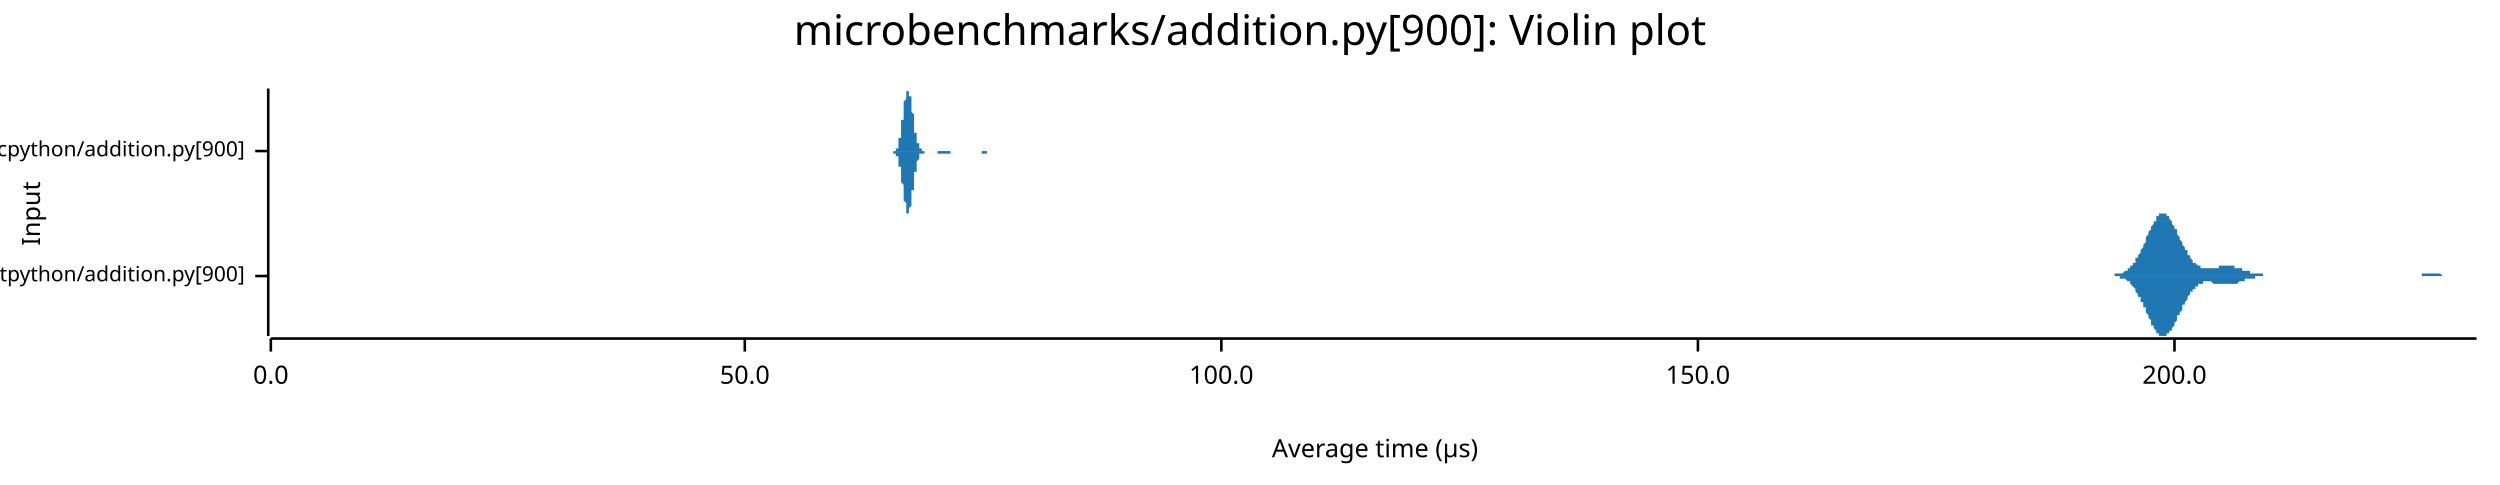
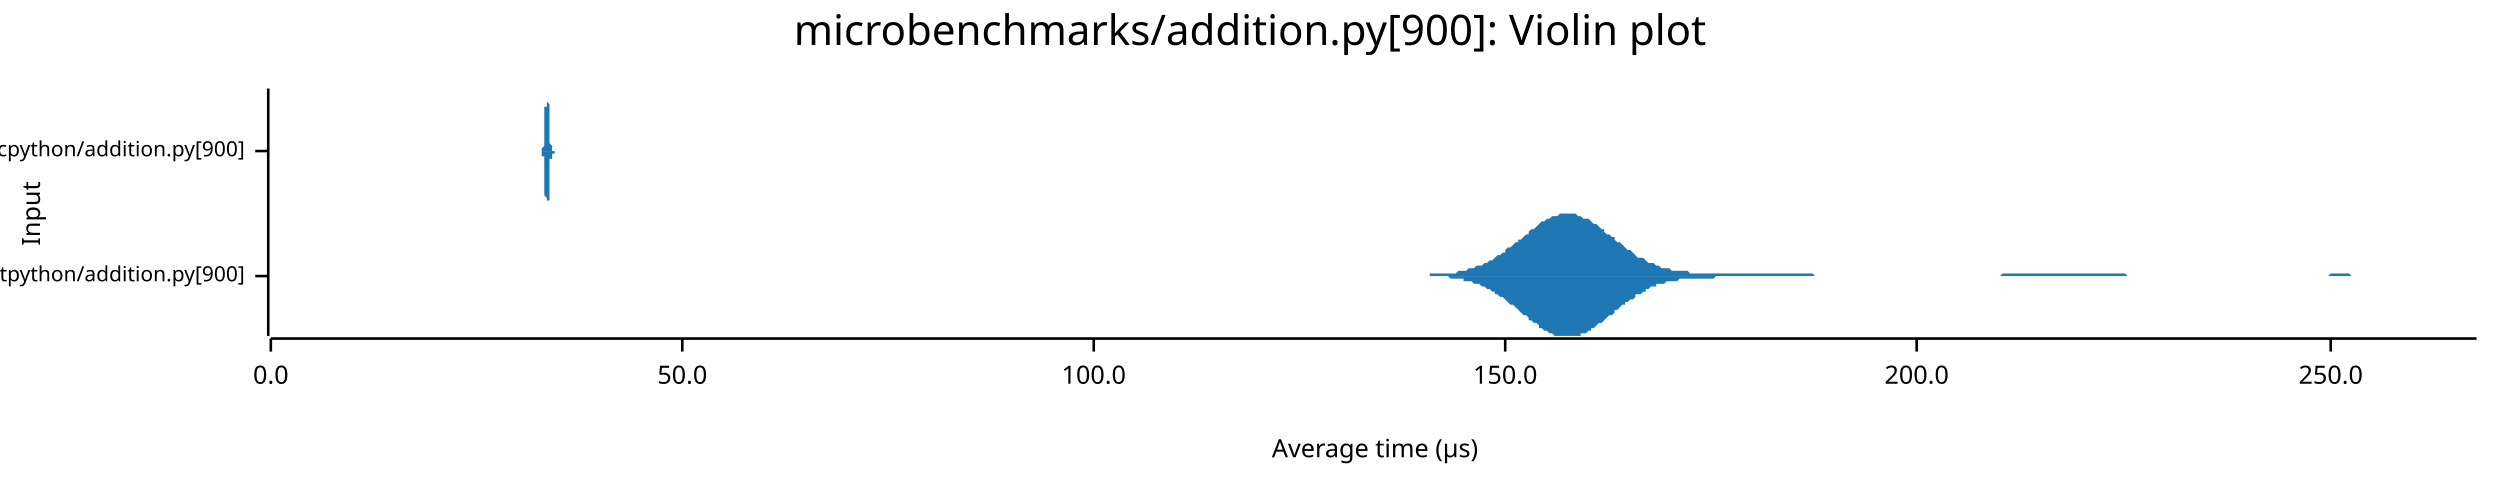
<svg xmlns="http://www.w3.org/2000/svg" width="960" height="186" viewBox="0 0 960 186">
  <text x="480" y="5" dy="0.76em" text-anchor="middle" font-family="sans-serif" font-size="16.129" opacity="1" fill="#000000">
microbenchmarks/addition.py[900]: Violin plot
</text>
  <text x="8" y="82" dy="0.76em" text-anchor="middle" font-family="sans-serif" font-size="9.677" opacity="1" fill="#000000" transform="rotate(270, 8, 82)">
Input
</text>
  <text x="528" y="178" dy="-0.5ex" text-anchor="middle" font-family="sans-serif" font-size="9.677" opacity="1" fill="#000000">
Average time (µs)
</text>
  <polyline fill="none" opacity="1" stroke="#000000" stroke-width="1" points="103,34 103,129 " />
  <text x="94" y="106" dy="0.5ex" text-anchor="end" font-family="sans-serif" font-size="8.065" opacity="1" fill="#000000">
microbenchmarks/rustpython/addition.py[900]
</text>
  <polyline fill="none" opacity="1" stroke="#000000" stroke-width="1" points="98,106 103,106 " />
  <text x="94" y="58" dy="0.5ex" text-anchor="end" font-family="sans-serif" font-size="8.065" opacity="1" fill="#000000">
microbenchmarks/cpython/addition.py[900]
</text>
  <polyline fill="none" opacity="1" stroke="#000000" stroke-width="1" points="98,58 103,58 " />
  <polyline fill="none" opacity="1" stroke="#000000" stroke-width="1" points="104,130 951,130 " />
  <text x="104" y="140" dy="0.76em" text-anchor="middle" font-family="sans-serif" font-size="9.677" opacity="1" fill="#000000">
0.0
</text>
  <polyline fill="none" opacity="1" stroke="#000000" stroke-width="1" points="104,130 104,135 " />
-   <text x="286" y="140" dy="0.76em" text-anchor="middle" font-family="sans-serif" font-size="9.677" opacity="1" fill="#000000">
+   <text x="262" y="140" dy="0.76em" text-anchor="middle" font-family="sans-serif" font-size="9.677" opacity="1" fill="#000000">
50.0
</text>
-   <polyline fill="none" opacity="1" stroke="#000000" stroke-width="1" points="286,130 286,135 " />
-   <text x="469" y="140" dy="0.76em" text-anchor="middle" font-family="sans-serif" font-size="9.677" opacity="1" fill="#000000">
+   <polyline fill="none" opacity="1" stroke="#000000" stroke-width="1" points="262,130 262,135 " />
+   <text x="420" y="140" dy="0.76em" text-anchor="middle" font-family="sans-serif" font-size="9.677" opacity="1" fill="#000000">
100.0
</text>
-   <polyline fill="none" opacity="1" stroke="#000000" stroke-width="1" points="469,130 469,135 " />
-   <text x="652" y="140" dy="0.76em" text-anchor="middle" font-family="sans-serif" font-size="9.677" opacity="1" fill="#000000">
+   <polyline fill="none" opacity="1" stroke="#000000" stroke-width="1" points="420,130 420,135 " />
+   <text x="578" y="140" dy="0.76em" text-anchor="middle" font-family="sans-serif" font-size="9.677" opacity="1" fill="#000000">
150.0
</text>
-   <polyline fill="none" opacity="1" stroke="#000000" stroke-width="1" points="652,130 652,135 " />
-   <text x="835" y="140" dy="0.76em" text-anchor="middle" font-family="sans-serif" font-size="9.677" opacity="1" fill="#000000">
+   <polyline fill="none" opacity="1" stroke="#000000" stroke-width="1" points="578,130 578,135 " />
+   <text x="736" y="140" dy="0.76em" text-anchor="middle" font-family="sans-serif" font-size="9.677" opacity="1" fill="#000000">
200.0
</text>
-   <polyline fill="none" opacity="1" stroke="#000000" stroke-width="1" points="835,130 835,135 " />
-   <polygon opacity="1" fill="#1F78B4" points="808,106 808,106 809,106 809,106 809,106 810,106 810,106 810,106 810,106 811,106 811,106 811,106 812,106 812,106 812,105 812,105 813,105 813,105 813,105 814,105 814,105 814,105 814,105 815,105 815,105 815,105 816,104 816,104 816,104 816,104 817,104 817,104 817,103 818,103 818,103 818,103 818,102 819,102 819,102 819,101 820,101 820,100 820,100 820,99 821,99 821,98 821,98 822,97 822,97 822,96 822,96 823,95 823,94 823,94 824,93 824,92 824,92 824,91 825,90 825,90 825,89 826,88 826,88 826,87 826,87 827,86 827,86 827,85 828,85 828,84 828,84 828,83 829,83 829,83 829,82 830,82 830,82 830,82 830,82 831,82 831,82 831,82 832,82 832,82 832,83 832,83 833,83 833,84 833,84 834,85 834,85 834,85 834,86 835,87 835,87 835,88 836,88 836,89 836,89 836,90 837,91 837,91 837,92 838,93 838,93 838,94 838,94 839,95 839,95 839,96 840,96 840,97 840,97 840,98 841,98 841,99 841,99 842,100 842,100 842,100 842,101 843,101 843,101 843,101 844,102 844,102 844,102 844,102 845,102 845,103 845,103 846,103 846,103 846,103 846,103 847,103 847,103 847,103 848,103 848,103 848,103 848,103 849,103 849,103 849,103 850,103 850,103 850,103 850,103 851,103 851,103 851,103 852,103 852,103 852,102 852,102 853,102 853,102 853,102 854,102 854,102 854,102 854,102 855,102 855,102 855,102 856,102 856,102 856,102 856,102 857,102 857,102 857,102 858,102 858,103 858,103 858,103 859,103 859,103 859,103 860,103 860,103 860,103 860,103 861,103 861,104 861,104 862,104 862,104 862,104 862,104 863,104 863,104 863,104 864,104 864,105 864,105 864,105 865,105 865,105 865,105 866,105 866,105 866,105 866,105 867,105 867,105 867,105 868,105 868,105 868,105 868,105 869,105 869,106 869,106 870,106 870,106 870,106 870,106 871,106 871,106 871,106 872,106 872,106 872,106 872,106 873,106 873,106 873,106 874,106 874,106 874,106 874,106 875,106 875,106 875,106 875,106 876,106 876,106 876,106 877,106 877,106 877,106 877,106 878,106 878,106 878,106 879,106 879,106 879,106 879,106 880,106 880,106 880,106 881,106 881,106 881,106 881,106 882,106 882,106 882,106 883,106 883,106 883,106 883,106 884,106 884,106 884,106 885,106 885,106 885,106 885,106 886,106 886,106 886,106 887,106 887,106 887,106 887,106 888,106 888,106 888,106 889,106 889,106 889,106 889,106 890,106 890,106 890,106 891,106 891,106 891,106 891,106 892,106 892,106 892,106 893,106 893,106 893,106 893,106 894,106 894,106 894,106 895,106 895,106 895,106 895,106 896,106 896,106 896,106 897,106 897,106 897,106 897,106 898,106 898,106 898,106 899,106 899,106 899,106 899,106 900,106 900,106 900,106 901,106 901,106 901,106 901,106 902,106 902,106 902,106 903,106 903,106 903,106 903,106 904,106 904,106 904,106 905,106 905,106 905,106 905,106 906,106 906,106 906,106 907,106 907,106 907,106 907,106 908,106 908,106 908,106 909,106 909,106 909,106 909,106 910,106 910,106 910,106 911,106 911,106 911,106 911,106 912,106 912,106 912,106 913,106 913,106 913,106 913,106 914,106 914,106 914,106 915,106 915,106 915,106 915,106 916,106 916,106 916,106 917,106 917,106 917,106 917,106 918,106 918,106 918,106 919,106 919,106 919,106 919,106 920,106 920,106 920,106 921,106 921,106 921,106 921,106 922,106 922,106 922,106 923,106 923,106 923,106 923,106 924,106 924,106 924,106 925,106 925,106 925,106 925,106 926,106 926,106 926,106 927,106 927,106 927,106 927,106 928,106 928,106 928,106 929,106 929,106 929,106 929,106 930,106 930,106 930,105 931,105 931,105 931,105 931,105 932,105 932,105 932,105 933,105 933,105 933,105 933,105 934,105 934,105 934,105 935,105 935,105 935,105 935,105 936,105 936,105 936,105 937,105 937,105 937,105 937,105 938,106 938,106 938,106 939,106 939,106 939,106 939,106 940,106 940,106 940,106 941,106 941,106 941,106 941,106 942,106 942,106 942,106 943,106 943,106 943,106 943,106 944,106 944,106 944,106 945,106 945,106 945,106 945,106 946,106 946,106 946,106 947,106 947,106 947,106 947,106 948,106 948,106 948,106 949,106 949,106 949,106 949,106 950,106 950,106 950,106 951,106 951,106 808,106 " />
-   <polygon opacity="1" fill="#1F78B4" points="808,106 808,106 809,106 809,106 809,106 810,106 810,106 810,106 810,106 811,106 811,106 811,106 812,106 812,106 812,106 812,106 813,106 813,106 813,106 814,106 814,106 814,106 814,107 815,107 815,107 815,107 816,107 816,107 816,107 816,107 817,108 817,108 817,108 818,108 818,109 818,109 818,109 819,110 819,110 819,110 820,111 820,111 820,112 820,112 821,113 821,113 821,114 822,114 822,115 822,115 822,116 823,116 823,117 823,118 824,118 824,119 824,120 824,120 825,121 825,122 825,122 826,123 826,124 826,124 826,125 827,125 827,126 827,126 828,127 828,127 828,128 828,128 829,128 829,129 829,129 830,129 830,129 830,129 830,129 831,129 831,129 831,129 832,129 832,129 832,129 832,128 833,128 833,128 833,127 834,127 834,127 834,126 834,126 835,125 835,124 835,124 836,123 836,123 836,122 836,121 837,121 837,120 837,120 838,119 838,118 838,118 838,117 839,117 839,116 839,116 840,115 840,115 840,114 840,114 841,113 841,113 841,112 842,112 842,112 842,111 842,111 843,111 843,110 843,110 844,110 844,110 844,109 844,109 845,109 845,109 845,109 846,109 846,109 846,109 846,108 847,108 847,108 847,108 848,108 848,108 848,108 848,108 849,108 849,108 849,108 850,109 850,109 850,109 850,109 851,109 851,109 851,109 852,109 852,109 852,109 852,109 853,109 853,109 853,109 854,109 854,109 854,109 854,109 855,109 855,109 855,109 856,109 856,109 856,109 856,109 857,109 857,109 857,109 858,109 858,109 858,109 858,109 859,109 859,109 859,109 860,108 860,108 860,108 860,108 861,108 861,108 861,108 862,108 862,108 862,108 862,107 863,107 863,107 863,107 864,107 864,107 864,107 864,107 865,107 865,107 865,107 866,107 866,106 866,106 866,106 867,106 867,106 867,106 868,106 868,106 868,106 868,106 869,106 869,106 869,106 870,106 870,106 870,106 870,106 871,106 871,106 871,106 872,106 872,106 872,106 872,106 873,106 873,106 873,106 874,106 874,106 874,106 874,106 875,106 875,106 875,106 875,106 876,106 876,106 876,106 877,106 877,106 877,106 877,106 878,106 878,106 878,106 879,106 879,106 879,106 879,106 880,106 880,106 880,106 881,106 881,106 881,106 881,106 882,106 882,106 882,106 883,106 883,106 883,106 883,106 884,106 884,106 884,106 885,106 885,106 885,106 885,106 886,106 886,106 886,106 887,106 887,106 887,106 887,106 888,106 888,106 888,106 889,106 889,106 889,106 889,106 890,106 890,106 890,106 891,106 891,106 891,106 891,106 892,106 892,106 892,106 893,106 893,106 893,106 893,106 894,106 894,106 894,106 895,106 895,106 895,106 895,106 896,106 896,106 896,106 897,106 897,106 897,106 897,106 898,106 898,106 898,106 899,106 899,106 899,106 899,106 900,106 900,106 900,106 901,106 901,106 901,106 901,106 902,106 902,106 902,106 903,106 903,106 903,106 903,106 904,106 904,106 904,106 905,106 905,106 905,106 905,106 906,106 906,106 906,106 907,106 907,106 907,106 907,106 908,106 908,106 908,106 909,106 909,106 909,106 909,106 910,106 910,106 910,106 911,106 911,106 911,106 911,106 912,106 912,106 912,106 913,106 913,106 913,106 913,106 914,106 914,106 914,106 915,106 915,106 915,106 915,106 916,106 916,106 916,106 917,106 917,106 917,106 917,106 918,106 918,106 918,106 919,106 919,106 919,106 919,106 920,106 920,106 920,106 921,106 921,106 921,106 921,106 922,106 922,106 922,106 923,106 923,106 923,106 923,106 924,106 924,106 924,106 925,106 925,106 925,106 925,106 926,106 926,106 926,106 927,106 927,106 927,106 927,106 928,106 928,106 928,106 929,106 929,106 929,106 929,106 930,106 930,106 930,106 931,106 931,106 931,106 931,106 932,106 932,106 932,106 933,106 933,106 933,106 933,106 934,106 934,106 934,106 935,106 935,106 935,106 935,106 936,106 936,106 936,106 937,106 937,106 937,106 937,106 938,106 938,106 938,106 939,106 939,106 939,106 939,106 940,106 940,106 940,106 941,106 941,106 941,106 941,106 942,106 942,106 942,106 943,106 943,106 943,106 943,106 944,106 944,106 944,106 945,106 945,106 945,106 945,106 946,106 946,106 946,106 947,106 947,106 947,106 947,106 948,106 948,106 948,106 949,106 949,106 949,106 949,106 950,106 950,106 950,106 951,106 951,106 808,106 " />
-   <polygon opacity="1" fill="#1F78B4" points="342,58 342,58 342,58 342,58 343,58 343,58 343,58 343,58 343,58 343,58 343,58 343,58 343,58 343,58 343,58 343,58 344,58 344,58 344,58 344,58 344,58 344,57 344,57 344,57 344,57 344,57 344,57 344,57 345,57 345,56 345,56 345,56 345,56 345,55 345,55 345,55 345,54 345,54 345,54 345,53 345,53 346,53 346,52 346,52 346,51 346,51 346,50 346,49 346,49 346,48 346,48 346,47 346,46 347,46 347,45 347,45 347,44 347,43 347,43 347,42 347,41 347,41 347,40 347,40 347,39 348,38 348,38 348,37 348,37 348,37 348,36 348,36 348,36 348,35 348,35 348,35 348,35 348,35 349,35 349,34 349,35 349,35 349,35 349,35 349,35 349,35 349,36 349,36 349,36 349,37 350,37 350,38 350,38 350,38 350,39 350,40 350,40 350,41 350,41 350,42 350,42 350,43 351,44 351,44 351,45 351,46 351,46 351,47 351,47 351,48 351,48 351,49 351,50 351,50 351,51 352,51 352,51 352,52 352,52 352,53 352,53 352,53 352,54 352,54 352,54 352,55 352,55 353,55 353,55 353,56 353,56 353,56 353,56 353,56 353,57 353,57 353,57 353,57 353,57 354,57 354,57 354,57 354,57 354,57 354,57 354,58 354,58 354,58 354,58 354,58 354,58 355,58 355,58 355,58 355,58 355,58 355,58 355,58 355,58 355,58 355,58 355,58 355,58 355,58 356,58 356,58 356,58 356,58 356,58 356,58 356,58 356,58 356,58 356,58 356,58 356,58 357,58 357,58 357,58 357,58 357,58 357,58 357,58 357,58 357,58 357,58 357,58 357,58 358,58 358,58 358,58 358,58 358,58 358,58 358,58 358,58 358,58 358,58 358,58 358,58 358,58 359,58 359,58 359,58 359,58 359,58 359,58 359,58 359,58 359,58 359,58 359,58 359,58 360,58 360,58 360,58 360,58 360,58 360,58 360,58 360,58 360,58 360,58 360,58 360,58 361,58 361,58 361,58 361,58 361,58 361,58 361,58 361,58 361,58 361,58 361,58 361,58 361,58 362,58 362,58 362,58 362,58 362,58 362,58 362,58 362,58 362,58 362,58 362,58 362,58 363,58 363,58 363,58 363,58 363,58 363,58 363,58 363,58 363,58 363,58 363,58 363,58 364,58 364,58 364,58 364,58 364,58 364,58 364,58 364,58 364,58 364,58 364,58 364,58 364,58 365,58 365,58 365,58 365,58 365,58 365,58 365,58 365,58 365,58 365,58 365,58 365,58 366,58 366,58 366,58 366,58 366,58 366,58 366,58 366,58 366,58 366,58 366,58 366,58 367,58 367,58 367,58 367,58 367,58 367,58 367,58 367,58 367,58 367,58 367,58 367,58 367,58 368,58 368,58 368,58 368,58 368,58 368,58 368,58 368,58 368,58 368,58 368,58 368,58 369,58 369,58 369,58 369,58 369,58 369,58 369,58 369,58 369,58 369,58 369,58 369,58 370,58 370,58 370,58 370,58 370,58 370,58 370,58 370,58 370,58 370,58 370,58 370,58 370,58 371,58 371,58 371,58 371,58 371,58 371,58 371,58 371,58 371,58 371,58 371,58 371,58 372,58 372,58 372,58 372,58 372,58 372,58 372,58 372,58 372,58 372,58 372,58 372,58 373,58 373,58 373,58 373,58 373,58 373,58 373,58 373,58 373,58 373,58 373,58 373,58 373,58 374,58 374,58 374,58 374,58 374,58 374,58 374,58 374,58 374,58 374,58 374,58 374,58 375,58 375,58 375,58 375,58 375,58 375,58 375,58 375,58 375,58 375,58 375,58 375,58 376,58 376,58 376,58 376,58 376,58 376,58 376,58 376,58 376,58 376,58 376,58 376,58 376,58 377,58 377,58 377,58 377,58 377,58 377,58 377,58 377,58 377,58 377,58 377,58 377,58 378,58 378,58 378,58 378,58 378,58 378,58 378,58 378,58 378,58 378,58 378,58 378,58 379,58 379,58 379,58 379,58 379,58 379,58 379,58 379,58 379,58 379,58 379,58 379,58 380,58 380,58 380,58 380,58 380,58 380,58 380,58 380,58 380,58 380,58 380,58 380,58 380,58 381,58 381,58 381,58 381,58 381,58 381,58 381,58 381,58 381,58 381,58 381,58 381,58 382,58 382,58 382,58 382,58 382,58 382,58 382,58 382,58 382,58 382,58 382,58 382,58 383,58 383,58 383,58 383,58 383,58 342,58 " />
-   <polygon opacity="1" fill="#1F78B4" points="342,58 342,58 342,58 342,58 343,58 343,58 343,58 343,58 343,58 343,58 343,58 343,58 343,58 343,59 343,59 343,59 344,59 344,59 344,59 344,59 344,59 344,59 344,59 344,59 344,59 344,59 344,60 344,60 345,60 345,60 345,60 345,61 345,61 345,61 345,61 345,62 345,62 345,62 345,63 345,63 345,64 346,64 346,64 346,65 346,65 346,66 346,66 346,67 346,68 346,68 346,69 346,69 346,70 347,71 347,71 347,72 347,73 347,73 347,74 347,75 347,75 347,76 347,76 347,77 347,77 348,78 348,79 348,79 348,79 348,80 348,80 348,81 348,81 348,81 348,81 348,82 348,82 348,82 349,82 349,82 349,82 349,82 349,82 349,82 349,81 349,81 349,81 349,81 349,80 349,80 350,79 350,79 350,79 350,78 350,77 350,77 350,76 350,76 350,75 350,75 350,74 350,73 351,73 351,72 351,72 351,71 351,70 351,70 351,69 351,69 351,68 351,68 351,67 351,66 351,66 352,66 352,65 352,65 352,64 352,64 352,63 352,63 352,63 352,62 352,62 352,62 352,62 353,61 353,61 353,61 353,61 353,60 353,60 353,60 353,60 353,60 353,60 353,60 353,59 354,59 354,59 354,59 354,59 354,59 354,59 354,59 354,59 354,59 354,59 354,59 354,59 355,59 355,59 355,59 355,59 355,59 355,59 355,59 355,58 355,58 355,58 355,58 355,58 355,58 356,58 356,58 356,58 356,58 356,58 356,58 356,58 356,58 356,58 356,58 356,58 356,58 357,58 357,58 357,58 357,58 357,58 357,58 357,58 357,58 357,58 357,58 357,58 357,58 358,58 358,58 358,58 358,58 358,58 358,58 358,58 358,58 358,58 358,58 358,58 358,58 358,58 359,58 359,58 359,58 359,58 359,58 359,58 359,58 359,58 359,58 359,58 359,58 359,58 360,58 360,58 360,58 360,58 360,58 360,58 360,58 360,58 360,58 360,59 360,59 360,59 361,59 361,59 361,59 361,59 361,59 361,59 361,59 361,59 361,59 361,59 361,59 361,59 361,59 362,59 362,59 362,59 362,59 362,59 362,59 362,59 362,59 362,59 362,59 362,59 362,59 363,59 363,59 363,59 363,59 363,59 363,59 363,59 363,59 363,59 363,59 363,59 363,59 364,59 364,59 364,59 364,59 364,59 364,59 364,59 364,59 364,59 364,59 364,59 364,59 364,59 365,59 365,59 365,59 365,59 365,59 365,59 365,59 365,59 365,59 365,59 365,58 365,58 366,58 366,58 366,58 366,58 366,58 366,58 366,58 366,58 366,58 366,58 366,58 366,58 367,58 367,58 367,58 367,58 367,58 367,58 367,58 367,58 367,58 367,58 367,58 367,58 367,58 368,58 368,58 368,58 368,58 368,58 368,58 368,58 368,58 368,58 368,58 368,58 368,58 369,58 369,58 369,58 369,58 369,58 369,58 369,58 369,58 369,58 369,58 369,58 369,58 370,58 370,58 370,58 370,58 370,58 370,58 370,58 370,58 370,58 370,58 370,58 370,58 370,58 371,58 371,58 371,58 371,58 371,58 371,58 371,58 371,58 371,58 371,58 371,58 371,58 372,58 372,58 372,58 372,58 372,58 372,58 372,58 372,58 372,58 372,58 372,58 372,58 373,58 373,58 373,58 373,58 373,58 373,58 373,58 373,58 373,58 373,58 373,58 373,58 373,58 374,58 374,58 374,58 374,58 374,58 374,58 374,58 374,58 374,58 374,58 374,58 374,58 375,58 375,58 375,58 375,58 375,58 375,58 375,58 375,58 375,58 375,58 375,58 375,58 376,58 376,58 376,58 376,58 376,58 376,58 376,58 376,58 376,58 376,58 376,58 376,58 376,58 377,58 377,58 377,58 377,58 377,58 377,58 377,58 377,58 377,59 377,59 377,59 377,59 378,59 378,59 378,59 378,59 378,59 378,59 378,59 378,59 378,59 378,59 378,59 378,59 379,59 379,59 379,59 379,59 379,59 379,59 379,58 379,58 379,58 379,58 379,58 379,58 380,58 380,58 380,58 380,58 380,58 380,58 380,58 380,58 380,58 380,58 380,58 380,58 380,58 381,58 381,58 381,58 381,58 381,58 381,58 381,58 381,58 381,58 381,58 381,58 381,58 382,58 382,58 382,58 382,58 382,58 382,58 382,58 382,58 382,58 382,58 382,58 382,58 383,58 383,58 383,58 383,58 383,58 342,58 " />
+   <polyline fill="none" opacity="1" stroke="#000000" stroke-width="1" points="736,130 736,135 " />
+   <text x="895" y="140" dy="0.76em" text-anchor="middle" font-family="sans-serif" font-size="9.677" opacity="1" fill="#000000">
+ 250.0
+ </text>
+   <polyline fill="none" opacity="1" stroke="#000000" stroke-width="1" points="895,130 895,135 " />
+   <polygon opacity="1" fill="#1F78B4" points="549,106 549,105 550,105 551,105 552,105 553,105 554,105 554,105 555,105 556,105 557,105 558,105 558,105 559,105 560,104 561,104 562,104 562,104 563,104 564,103 565,103 566,103 566,103 567,102 568,102 569,102 570,101 570,101 571,101 572,100 573,100 574,99 574,99 575,98 576,98 577,97 578,97 578,96 579,95 580,95 581,94 582,93 583,93 583,92 584,92 585,91 586,90 587,90 587,89 588,88 589,88 590,87 591,86 591,86 592,85 593,85 594,84 595,84 595,84 596,83 597,83 598,83 599,82 599,82 600,82 601,82 602,82 603,82 603,82 604,82 605,82 606,83 607,83 607,83 608,84 609,84 610,84 611,85 611,85 612,86 613,86 614,87 615,88 616,88 616,89 617,90 618,90 619,91 620,91 620,92 621,93 622,93 623,94 624,95 624,95 625,96 626,96 627,97 628,98 628,98 629,99 630,99 631,99 632,100 632,100 633,101 634,101 635,101 636,102 636,102 637,102 638,103 639,103 640,103 640,103 641,103 642,104 643,104 644,104 645,104 645,104 646,104 647,104 648,104 649,105 649,105 650,105 651,105 652,105 653,105 653,105 654,105 655,105 656,105 657,105 657,105 658,105 659,105 660,105 661,105 661,105 662,105 663,105 664,105 665,105 665,105 666,105 667,105 668,105 669,105 669,105 670,105 671,105 672,105 673,105 673,105 674,105 675,105 676,105 677,105 678,105 678,105 679,105 680,105 681,105 682,105 682,105 683,105 684,105 685,105 686,105 686,105 687,105 688,105 689,105 690,105 690,105 691,105 692,105 693,105 694,105 694,105 695,105 696,105 697,106 698,106 698,106 699,106 700,106 701,106 702,106 702,106 703,106 704,106 705,106 706,106 707,106 707,106 708,106 709,106 710,106 711,106 711,106 712,106 713,106 714,106 715,106 715,106 716,106 717,106 718,106 719,106 719,106 720,106 721,106 722,106 723,106 723,106 724,106 725,106 726,106 727,106 727,106 728,106 729,106 730,106 731,106 731,106 732,106 733,106 734,106 735,106 736,106 736,106 737,106 738,106 739,106 740,106 740,106 741,106 742,106 743,106 744,106 744,106 745,106 746,106 747,106 748,106 748,106 749,106 750,106 751,106 752,106 752,106 753,106 754,106 755,106 756,106 756,106 757,106 758,106 759,106 760,106 760,106 761,106 762,106 763,106 764,106 764,106 765,106 766,106 767,106 768,106 769,105 769,105 770,105 771,105 772,105 773,105 773,105 774,105 775,105 776,105 777,105 777,105 778,105 779,105 780,105 781,105 781,105 782,105 783,105 784,105 785,105 785,105 786,105 787,105 788,105 789,105 789,105 790,105 791,105 792,105 793,105 793,105 794,105 795,105 796,105 797,105 798,105 798,105 799,105 800,105 801,105 802,105 802,105 803,105 804,105 805,105 806,105 806,105 807,105 808,105 809,105 810,105 810,105 811,105 812,105 813,105 814,105 814,105 815,105 816,105 817,106 818,106 818,106 819,106 820,106 821,106 822,106 822,106 823,106 824,106 825,106 826,106 826,106 827,106 828,106 829,106 830,106 831,106 831,106 832,106 833,106 834,106 835,106 835,106 836,106 837,106 838,106 839,106 839,106 840,106 841,106 842,106 843,106 843,106 844,106 845,106 846,106 847,106 847,106 848,106 849,106 850,106 851,106 851,106 852,106 853,106 854,106 855,106 855,106 856,106 857,106 858,106 859,106 860,106 860,106 861,106 862,106 863,106 864,106 864,106 865,106 866,106 867,106 868,106 868,106 869,106 870,106 871,106 872,106 872,106 873,106 874,106 875,106 876,106 876,106 877,106 878,106 879,106 880,106 880,106 881,106 882,106 883,106 884,106 884,106 885,106 886,106 887,106 888,106 888,106 889,106 890,106 891,106 892,106 893,106 893,106 894,106 895,105 896,105 897,105 897,105 898,105 899,105 900,105 901,105 901,105 902,105 903,106 904,106 905,106 905,106 906,106 907,106 908,106 909,106 909,106 910,106 911,106 912,106 913,106 913,106 914,106 915,106 916,106 917,106 917,106 918,106 919,106 920,106 921,106 922,106 922,106 923,106 924,106 925,106 926,106 926,106 927,106 928,106 929,106 930,106 930,106 931,106 932,106 933,106 934,106 934,106 935,106 936,106 937,106 938,106 938,106 939,106 940,106 941,106 942,106 942,106 943,106 944,106 945,106 946,106 946,106 947,106 948,106 949,106 950,106 951,106 951,106 549,106 " />
+   <polygon opacity="1" fill="#1F78B4" points="549,106 549,106 550,106 551,106 552,106 553,106 554,106 554,106 555,106 556,106 557,107 558,107 558,107 559,107 560,107 561,107 562,107 562,108 563,108 564,108 565,108 566,109 566,109 567,109 568,109 569,110 570,110 570,110 571,111 572,111 573,112 574,112 574,113 575,113 576,114 577,114 578,115 578,115 579,116 580,117 581,117 582,118 583,119 583,119 584,120 585,121 586,121 587,122 587,123 588,123 589,124 590,124 591,125 591,126 592,126 593,127 594,127 595,128 595,128 596,128 597,129 598,129 599,129 599,129 600,129 601,129 602,129 603,129 603,129 604,129 605,129 606,129 607,129 607,128 608,128 609,128 610,127 611,127 611,126 612,126 613,125 614,124 615,124 616,123 616,123 617,122 618,121 619,121 620,120 620,119 621,119 622,118 623,117 624,117 624,116 625,116 626,115 627,115 628,114 628,113 629,113 630,113 631,112 632,112 632,111 633,111 634,110 635,110 636,110 636,109 637,109 638,109 639,109 640,108 640,108 641,108 642,108 643,108 644,108 645,107 645,107 646,107 647,107 648,107 649,107 649,107 650,107 651,107 652,107 653,107 653,107 654,107 655,107 656,107 657,107 657,107 658,107 659,106 660,106 661,106 661,106 662,106 663,106 664,106 665,106 665,106 666,106 667,106 668,106 669,106 669,106 670,106 671,106 672,106 673,106 673,106 674,106 675,106 676,106 677,106 678,106 678,106 679,106 680,106 681,106 682,106 682,106 683,106 684,106 685,106 686,106 686,106 687,106 688,106 689,106 690,106 690,106 691,106 692,106 693,106 694,106 694,106 695,106 696,106 697,106 698,106 698,106 699,106 700,106 701,106 702,106 702,106 703,106 704,106 705,106 706,106 707,106 707,106 708,106 709,106 710,106 711,106 711,106 712,106 713,106 714,106 715,106 715,106 716,106 717,106 718,106 719,106 719,106 720,106 721,106 722,106 723,106 723,106 724,106 725,106 726,106 727,106 727,106 728,106 729,106 730,106 731,106 731,106 732,106 733,106 734,106 735,106 736,106 736,106 737,106 738,106 739,106 740,106 740,106 741,106 742,106 743,106 744,106 744,106 745,106 746,106 747,106 748,106 748,106 749,106 750,106 751,106 752,106 752,106 753,106 754,106 755,106 756,106 756,106 757,106 758,106 759,106 760,106 760,106 761,106 762,106 763,106 764,106 764,106 765,106 766,106 767,106 768,106 769,106 769,106 770,106 771,106 772,106 773,106 773,106 774,106 775,106 776,106 777,106 777,106 778,106 779,106 780,106 781,106 781,106 782,106 783,106 784,106 785,106 785,106 786,106 787,106 788,106 789,106 789,106 790,106 791,106 792,106 793,106 793,106 794,106 795,106 796,106 797,106 798,106 798,106 799,106 800,106 801,106 802,106 802,106 803,106 804,106 805,106 806,106 806,106 807,106 808,106 809,106 810,106 810,106 811,106 812,106 813,106 814,106 814,106 815,106 816,106 817,106 818,106 818,106 819,106 820,106 821,106 822,106 822,106 823,106 824,106 825,106 826,106 826,106 827,106 828,106 829,106 830,106 831,106 831,106 832,106 833,106 834,106 835,106 835,106 836,106 837,106 838,106 839,106 839,106 840,106 841,106 842,106 843,106 843,106 844,106 845,106 846,106 847,106 847,106 848,106 849,106 850,106 851,106 851,106 852,106 853,106 854,106 855,106 855,106 856,106 857,106 858,106 859,106 860,106 860,106 861,106 862,106 863,106 864,106 864,106 865,106 866,106 867,106 868,106 868,106 869,106 870,106 871,106 872,106 872,106 873,106 874,106 875,106 876,106 876,106 877,106 878,106 879,106 880,106 880,106 881,106 882,106 883,106 884,106 884,106 885,106 886,106 887,106 888,106 888,106 889,106 890,106 891,106 892,106 893,106 893,106 894,106 895,106 896,106 897,106 897,106 898,106 899,106 900,106 901,106 901,106 902,106 903,106 904,106 905,106 905,106 906,106 907,106 908,106 909,106 909,106 910,106 911,106 912,106 913,106 913,106 914,106 915,106 916,106 917,106 917,106 918,106 919,106 920,106 921,106 922,106 922,106 923,106 924,106 925,106 926,106 926,106 927,106 928,106 929,106 930,106 930,106 931,106 932,106 933,106 934,106 934,106 935,106 936,106 937,106 938,106 938,106 939,106 940,106 941,106 942,106 942,106 943,106 944,106 945,106 946,106 946,106 947,106 948,106 949,106 950,106 951,106 951,106 549,106 " />
+   <polygon opacity="1" fill="#1F78B4" points="208,58 208,58 208,58 208,58 208,58 208,58 208,58 208,58 208,58 208,58 208,58 208,58 208,58 208,58 208,58 208,57 208,57 208,57 208,57 208,57 208,57 209,56 209,56 209,56 209,55 209,55 209,55 209,54 209,54 209,53 209,53 209,52 209,52 209,51 209,51 209,50 209,49 209,49 209,48 209,47 209,46 209,45 209,45 209,44 209,43 209,42 209,41 210,41 210,40 210,39 210,38 210,38 210,37 210,37 210,36 210,36 210,35 210,35 210,35 210,35 210,35 210,34 210,35 210,35 210,35 210,35 210,35 210,36 210,36 210,37 210,37 210,38 210,38 210,39 211,40 211,41 211,41 211,42 211,43 211,44 211,44 211,45 211,46 211,47 211,47 211,48 211,49 211,50 211,50 211,51 211,51 211,52 211,52 211,53 211,53 211,54 211,54 211,55 211,55 211,55 212,56 212,56 212,56 212,56 212,57 212,57 212,57 212,57 212,57 212,57 212,57 212,57 212,58 212,58 212,58 212,58 212,58 212,58 212,58 212,58 212,58 212,58 212,58 212,58 212,58 212,58 213,58 213,58 213,58 213,58 213,58 213,58 213,58 213,58 213,58 213,58 213,58 213,58 213,58 213,58 213,58 213,58 213,58 213,58 213,58 213,58 213,58 213,58 213,58 213,58 213,58 213,58 213,58 214,58 214,58 214,58 214,58 214,58 214,58 214,58 214,58 214,58 214,58 214,58 214,58 214,58 214,58 214,58 214,58 214,58 214,58 214,58 214,58 214,58 214,58 214,58 214,58 214,58 214,58 215,58 215,58 215,58 215,58 215,58 215,58 215,58 215,58 215,58 215,58 215,58 215,58 215,58 215,58 215,58 215,58 215,58 215,58 215,58 215,58 215,58 215,58 215,58 215,58 215,58 215,58 216,58 216,58 216,58 216,58 216,58 216,58 216,58 216,58 216,58 216,58 216,58 216,58 216,58 216,58 216,58 216,58 216,58 216,58 216,58 216,58 216,58 216,58 216,58 216,58 216,58 216,58 216,58 217,58 217,58 217,58 217,58 217,58 217,58 217,58 217,58 217,58 217,58 217,58 217,58 217,58 217,58 217,58 217,58 217,58 217,58 217,58 217,58 217,58 217,58 217,58 217,58 217,58 217,58 218,58 218,58 218,58 218,58 218,58 218,58 218,58 218,58 218,58 218,58 218,58 218,58 218,58 218,58 218,58 218,58 218,58 218,58 218,58 218,58 218,58 218,58 218,58 218,58 218,58 218,58 219,58 219,58 219,58 219,58 219,58 219,58 219,58 219,58 219,58 219,58 219,58 219,58 219,58 219,58 219,58 219,58 219,58 219,58 219,58 219,58 219,58 219,58 219,58 219,58 219,58 219,58 220,58 220,58 220,58 220,58 220,58 220,58 220,58 220,58 220,58 220,58 220,58 220,58 220,58 220,58 220,58 220,58 220,58 220,58 220,58 220,58 220,58 220,58 220,58 220,58 220,58 220,58 220,58 221,58 221,58 221,58 221,58 221,58 221,58 221,58 221,58 221,58 221,58 221,58 221,58 221,58 221,58 221,58 221,58 221,58 221,58 221,58 221,58 221,58 221,58 221,58 221,58 221,58 221,58 222,58 222,58 222,58 222,58 222,58 222,58 222,58 222,58 222,58 222,58 222,58 222,58 222,58 222,58 222,58 222,58 222,58 222,58 222,58 222,58 222,58 222,58 222,58 222,58 222,58 222,58 223,58 223,58 223,58 223,58 223,58 223,58 223,58 223,58 223,58 223,58 223,58 223,58 223,58 223,58 223,58 223,58 223,58 223,58 223,58 223,58 223,58 223,58 223,58 223,58 223,58 223,58 223,58 224,58 224,58 224,58 224,58 224,58 224,58 224,58 224,58 224,58 224,58 224,58 224,58 224,58 224,58 224,58 224,58 224,58 224,58 224,58 224,58 224,58 224,58 224,58 224,58 224,58 224,58 225,58 225,58 225,58 225,58 225,58 225,58 225,58 225,58 225,58 225,58 225,58 225,58 225,58 225,58 225,58 225,58 225,58 225,58 225,58 225,58 225,58 225,58 225,58 225,58 225,58 225,58 226,58 226,58 226,58 226,58 226,58 226,58 226,58 226,58 226,58 226,58 226,58 226,58 226,58 226,58 226,58 226,58 226,58 226,58 226,58 226,58 226,58 226,58 226,58 226,58 226,58 226,58 226,58 227,58 227,58 227,58 227,58 227,58 227,58 208,58 " />
+   <polygon opacity="1" fill="#1F78B4" points="208,58 208,58 208,58 208,58 208,58 208,58 208,58 208,58 208,59 208,59 208,59 208,59 208,59 208,59 208,59 208,59 208,59 208,59 208,60 208,60 208,60 209,60 209,60 209,61 209,61 209,61 209,62 209,62 209,63 209,63 209,64 209,64 209,65 209,65 209,66 209,67 209,67 209,68 209,69 209,69 209,70 209,71 209,72 209,73 209,73 209,74 209,75 210,76 210,77 210,77 210,78 210,79 210,79 210,80 210,80 210,81 210,81 210,81 210,82 210,82 210,82 210,82 210,82 210,82 210,82 210,81 210,81 210,81 210,80 210,80 210,79 210,79 210,78 210,77 211,77 211,76 211,75 211,74 211,74 211,73 211,72 211,71 211,71 211,70 211,69 211,68 211,68 211,67 211,66 211,66 211,65 211,65 211,64 211,64 211,63 211,63 211,62 211,62 211,62 211,61 212,61 212,61 212,60 212,60 212,60 212,60 212,60 212,59 212,59 212,59 212,59 212,59 212,59 212,59 212,59 212,59 212,59 212,59 212,59 212,59 212,59 212,59 212,59 212,59 212,59 212,59 213,59 213,59 213,59 213,59 213,59 213,59 213,59 213,59 213,59 213,59 213,58 213,58 213,58 213,58 213,58 213,58 213,58 213,58 213,58 213,58 213,58 213,58 213,58 213,58 213,58 213,58 213,58 214,58 214,58 214,58 214,58 214,58 214,58 214,58 214,58 214,58 214,58 214,58 214,58 214,58 214,58 214,58 214,58 214,58 214,58 214,58 214,58 214,58 214,58 214,58 214,58 214,58 214,58 215,58 215,58 215,58 215,58 215,58 215,58 215,58 215,58 215,58 215,58 215,58 215,58 215,58 215,58 215,58 215,58 215,58 215,58 215,58 215,58 215,58 215,58 215,58 215,58 215,58 215,58 216,58 216,58 216,58 216,58 216,58 216,58 216,58 216,58 216,58 216,58 216,58 216,58 216,58 216,58 216,58 216,58 216,58 216,58 216,58 216,58 216,58 216,58 216,58 216,58 216,58 216,58 216,58 217,58 217,58 217,58 217,58 217,58 217,58 217,58 217,58 217,58 217,58 217,58 217,58 217,58 217,58 217,58 217,58 217,58 217,58 217,58 217,58 217,58 217,58 217,58 217,58 217,58 217,58 218,58 218,58 218,58 218,58 218,58 218,58 218,58 218,58 218,58 218,58 218,58 218,58 218,58 218,58 218,58 218,58 218,58 218,58 218,58 218,58 218,58 218,58 218,58 218,58 218,58 218,58 219,58 219,58 219,58 219,58 219,58 219,58 219,58 219,58 219,58 219,58 219,58 219,58 219,58 219,58 219,58 219,58 219,58 219,58 219,58 219,58 219,58 219,58 219,58 219,58 219,58 219,58 220,58 220,58 220,58 220,58 220,58 220,58 220,58 220,58 220,58 220,58 220,58 220,58 220,58 220,58 220,58 220,58 220,58 220,58 220,58 220,58 220,58 220,58 220,58 220,58 220,58 220,58 220,58 221,58 221,58 221,58 221,58 221,58 221,58 221,58 221,58 221,58 221,58 221,58 221,58 221,58 221,58 221,58 221,58 221,58 221,58 221,58 221,58 221,58 221,58 221,58 221,58 221,58 221,58 222,58 222,58 222,58 222,58 222,58 222,58 222,58 222,58 222,58 222,58 222,58 222,58 222,58 222,58 222,58 222,58 222,58 222,58 222,58 222,58 222,58 222,58 222,58 222,58 222,58 222,58 223,58 223,58 223,58 223,58 223,58 223,58 223,58 223,58 223,58 223,58 223,58 223,58 223,58 223,58 223,58 223,58 223,58 223,58 223,58 223,58 223,58 223,58 223,58 223,58 223,58 223,58 223,58 224,58 224,58 224,58 224,58 224,58 224,58 224,58 224,58 224,58 224,58 224,58 224,58 224,58 224,58 224,58 224,58 224,58 224,58 224,58 224,58 224,58 224,58 224,58 224,58 224,58 224,58 225,58 225,58 225,59 225,59 225,59 225,59 225,59 225,59 225,59 225,59 225,59 225,59 225,58 225,58 225,58 225,58 225,58 225,58 225,58 225,58 225,58 225,58 225,58 225,58 225,58 225,58 226,58 226,58 226,58 226,58 226,58 226,58 226,58 226,58 226,58 226,58 226,58 226,58 226,58 226,58 226,58 226,58 226,58 226,58 226,58 226,58 226,58 226,58 226,58 226,58 226,58 226,58 226,58 227,58 227,58 227,58 227,58 227,58 227,58 208,58 " />
</svg>
